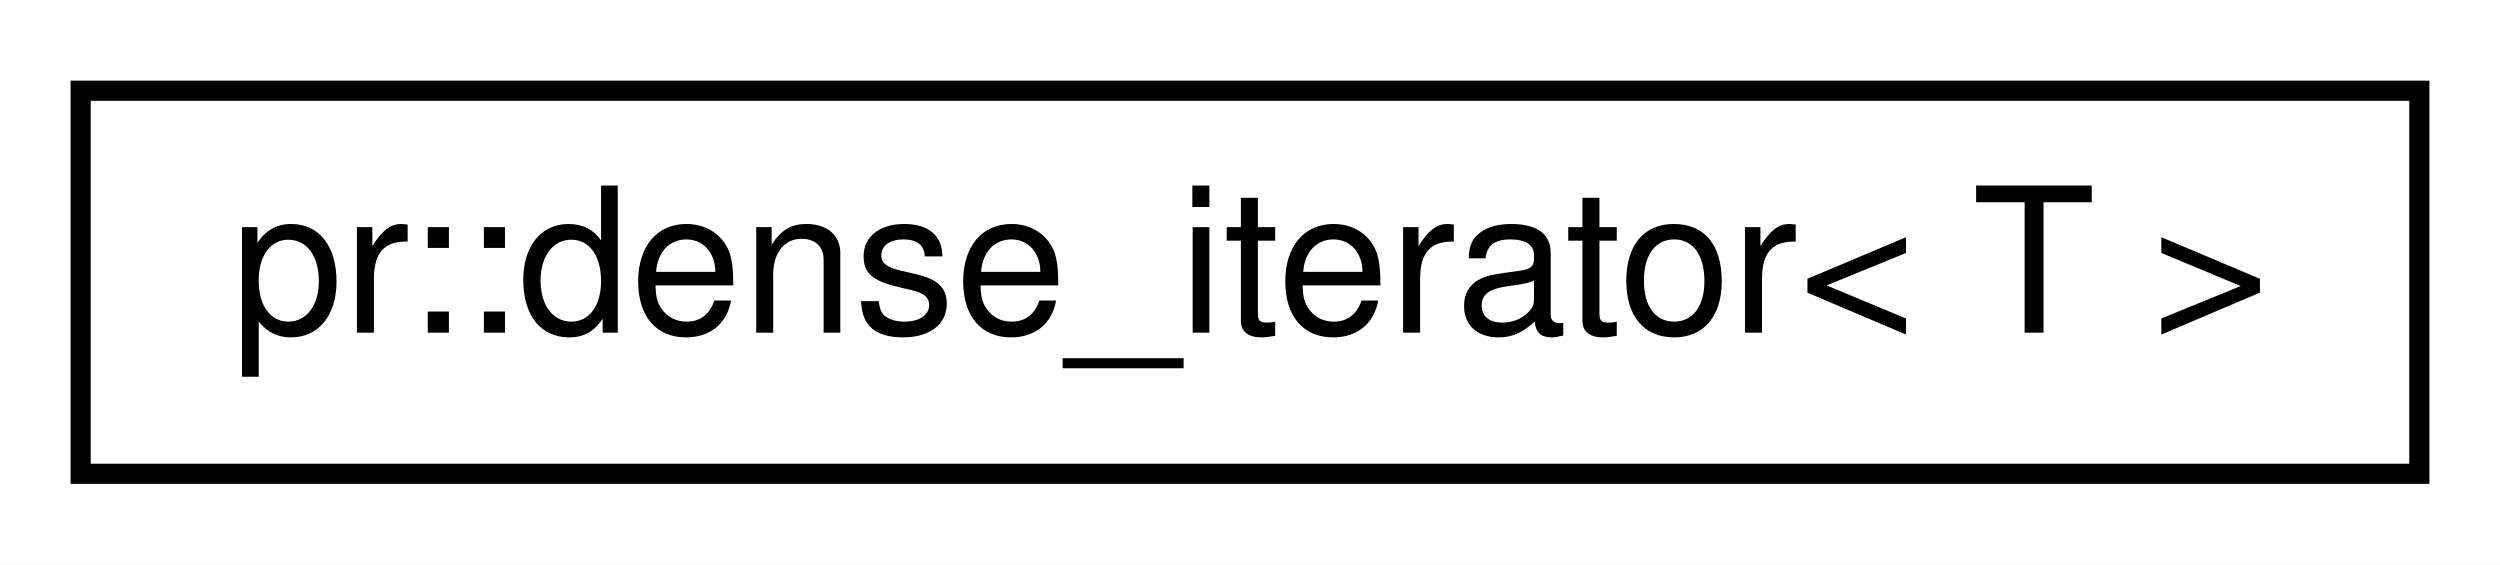
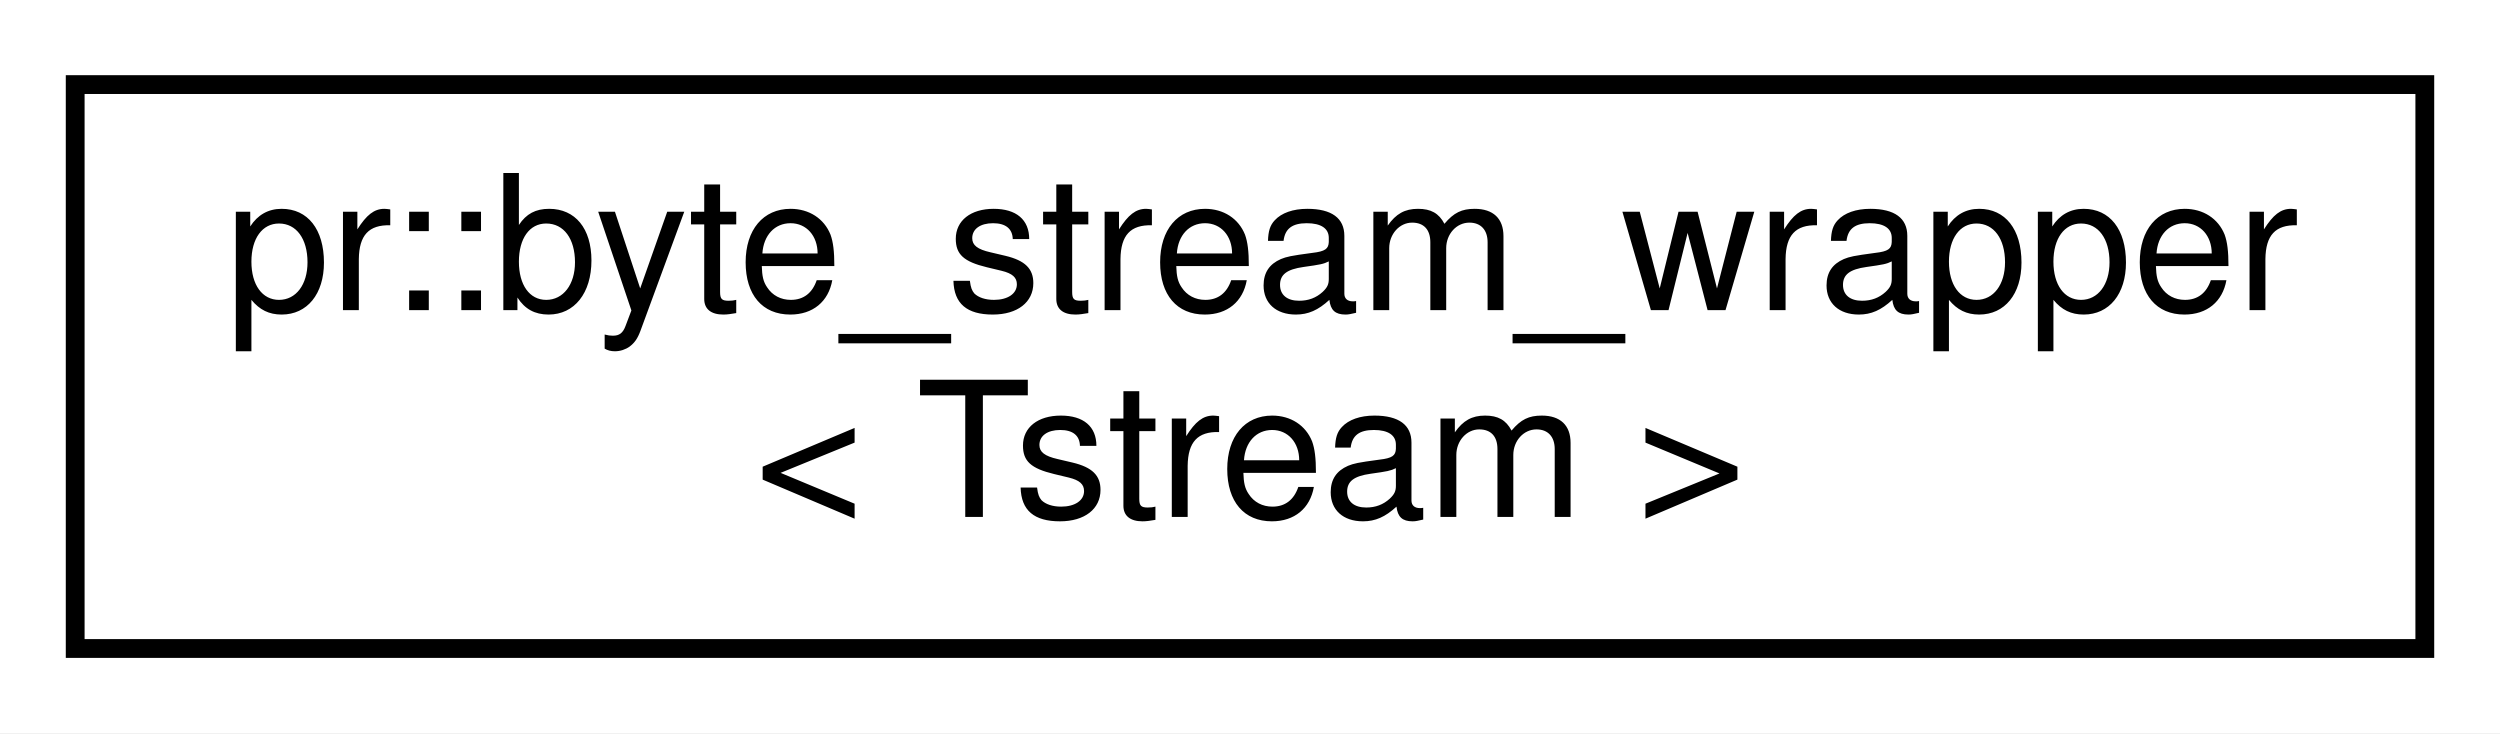
- <svg xmlns="http://www.w3.org/2000/svg" xmlns:xlink="http://www.w3.org/1999/xlink" width="124pt" height="28pt" viewBox="0.00 0.00 124.00 28.00">
-   <g id="graph0" class="graph" transform="scale(1 1) rotate(0) translate(4 24)">
-     <polygon fill="#ffffff" stroke="transparent" points="-4,4 -4,-24 120,-24 120,4 -4,4" />
+ <svg xmlns="http://www.w3.org/2000/svg" xmlns:xlink="http://www.w3.org/1999/xlink" width="133pt" height="39pt" viewBox="0.00 0.00 133.00 39.00">
+   <g id="graph0" class="graph" transform="scale(1 1) rotate(0) translate(4 35)">
+     <polygon fill="#ffffff" stroke="transparent" points="-4,4 -4,-35 129,-35 129,4 -4,4" />
    <g id="node1" class="node">
      <g id="a_node1">
-         <a xlink:href="classpr_1_1dense__iterator.html" target="_top" xlink:title="Dense iterator. ">
-           <polygon fill="#ffffff" stroke="#000000" points="0,-.5 0,-19.5 116,-19.5 116,-.5 0,-.5" />
-           <text text-anchor="middle" x="58" y="-7.5" font-family="Helvetica,sans-Serif" font-size="10.00" fill="#000000">pr::dense_iterator&lt; T &gt;</text>
+         <a xlink:href="structpr_1_1byte__stream__wrapper.html" target="_top" xlink:title="Byte stream wrapper. ">
+           <polygon fill="#ffffff" stroke="#000000" points="0,-.5 0,-30.5 125,-30.5 125,-.5 0,-.5" />
+           <text text-anchor="start" x="8" y="-18.5" font-family="Helvetica,sans-Serif" font-size="10.00" fill="#000000">pr::byte_stream_wrapper</text>
+           <text text-anchor="middle" x="62.5" y="-7.5" font-family="Helvetica,sans-Serif" font-size="10.00" fill="#000000">&lt; Tstream &gt;</text>
        </a>
      </g>
    </g>
  </g>
</svg>
